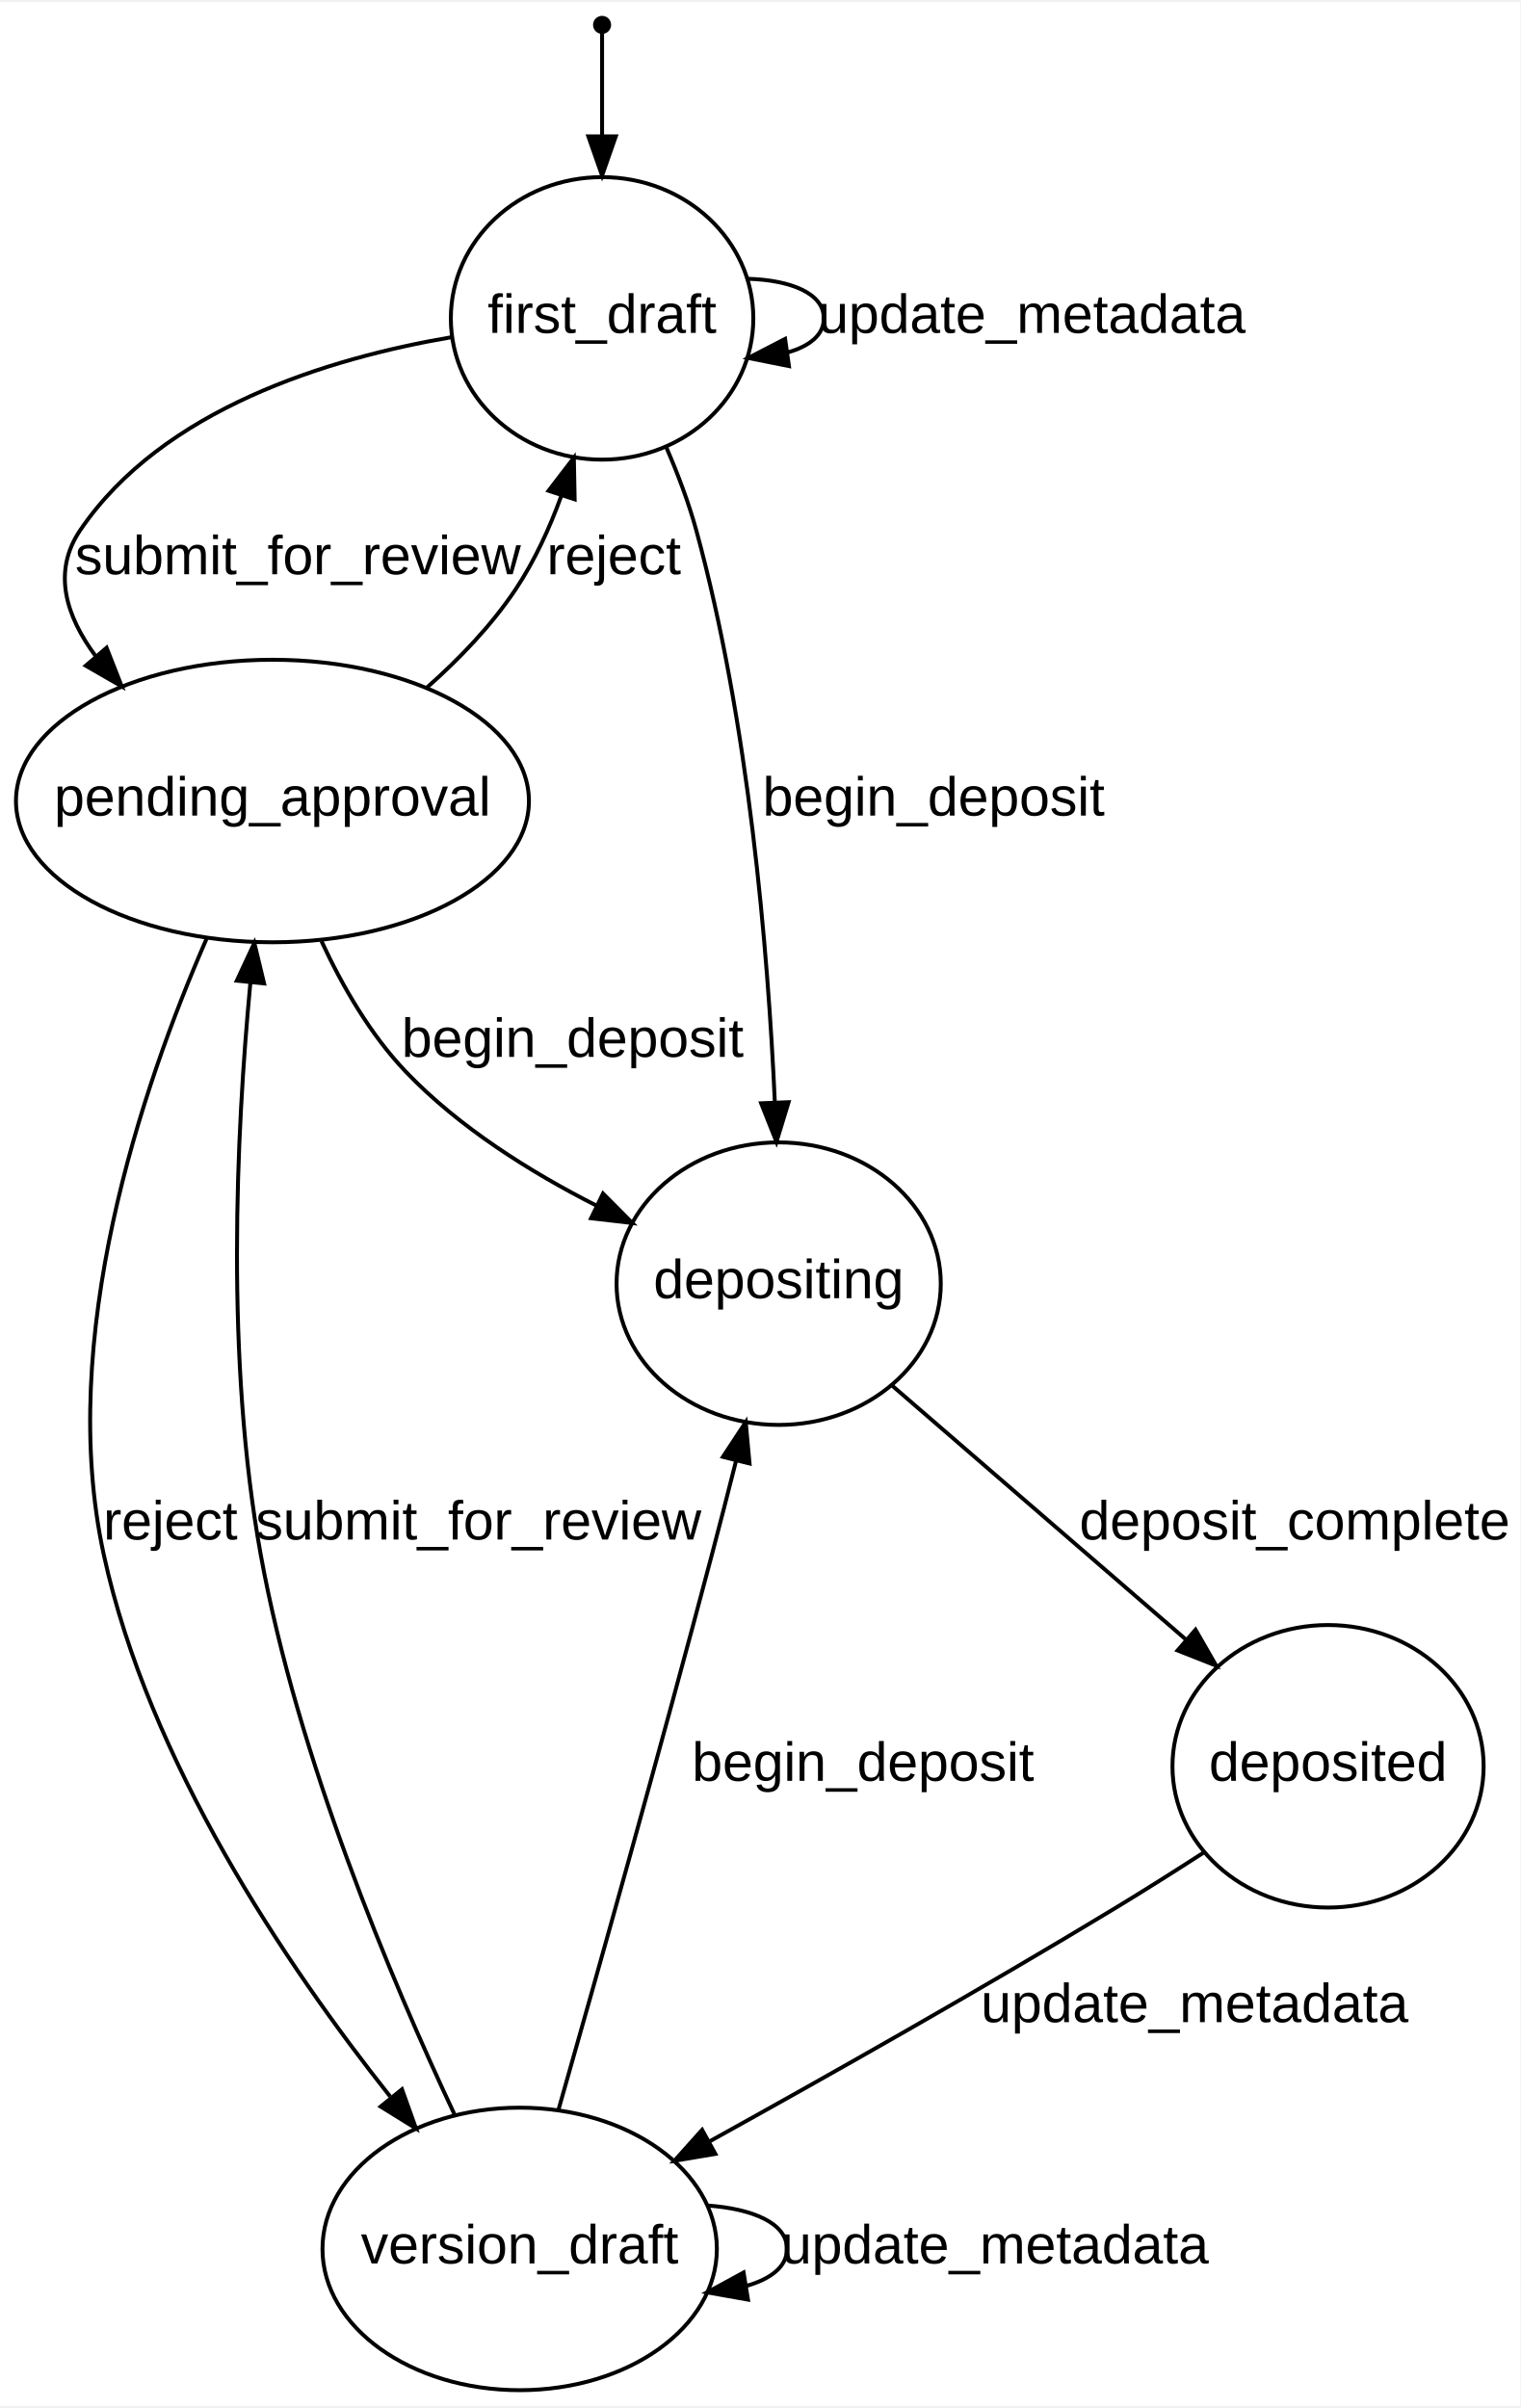
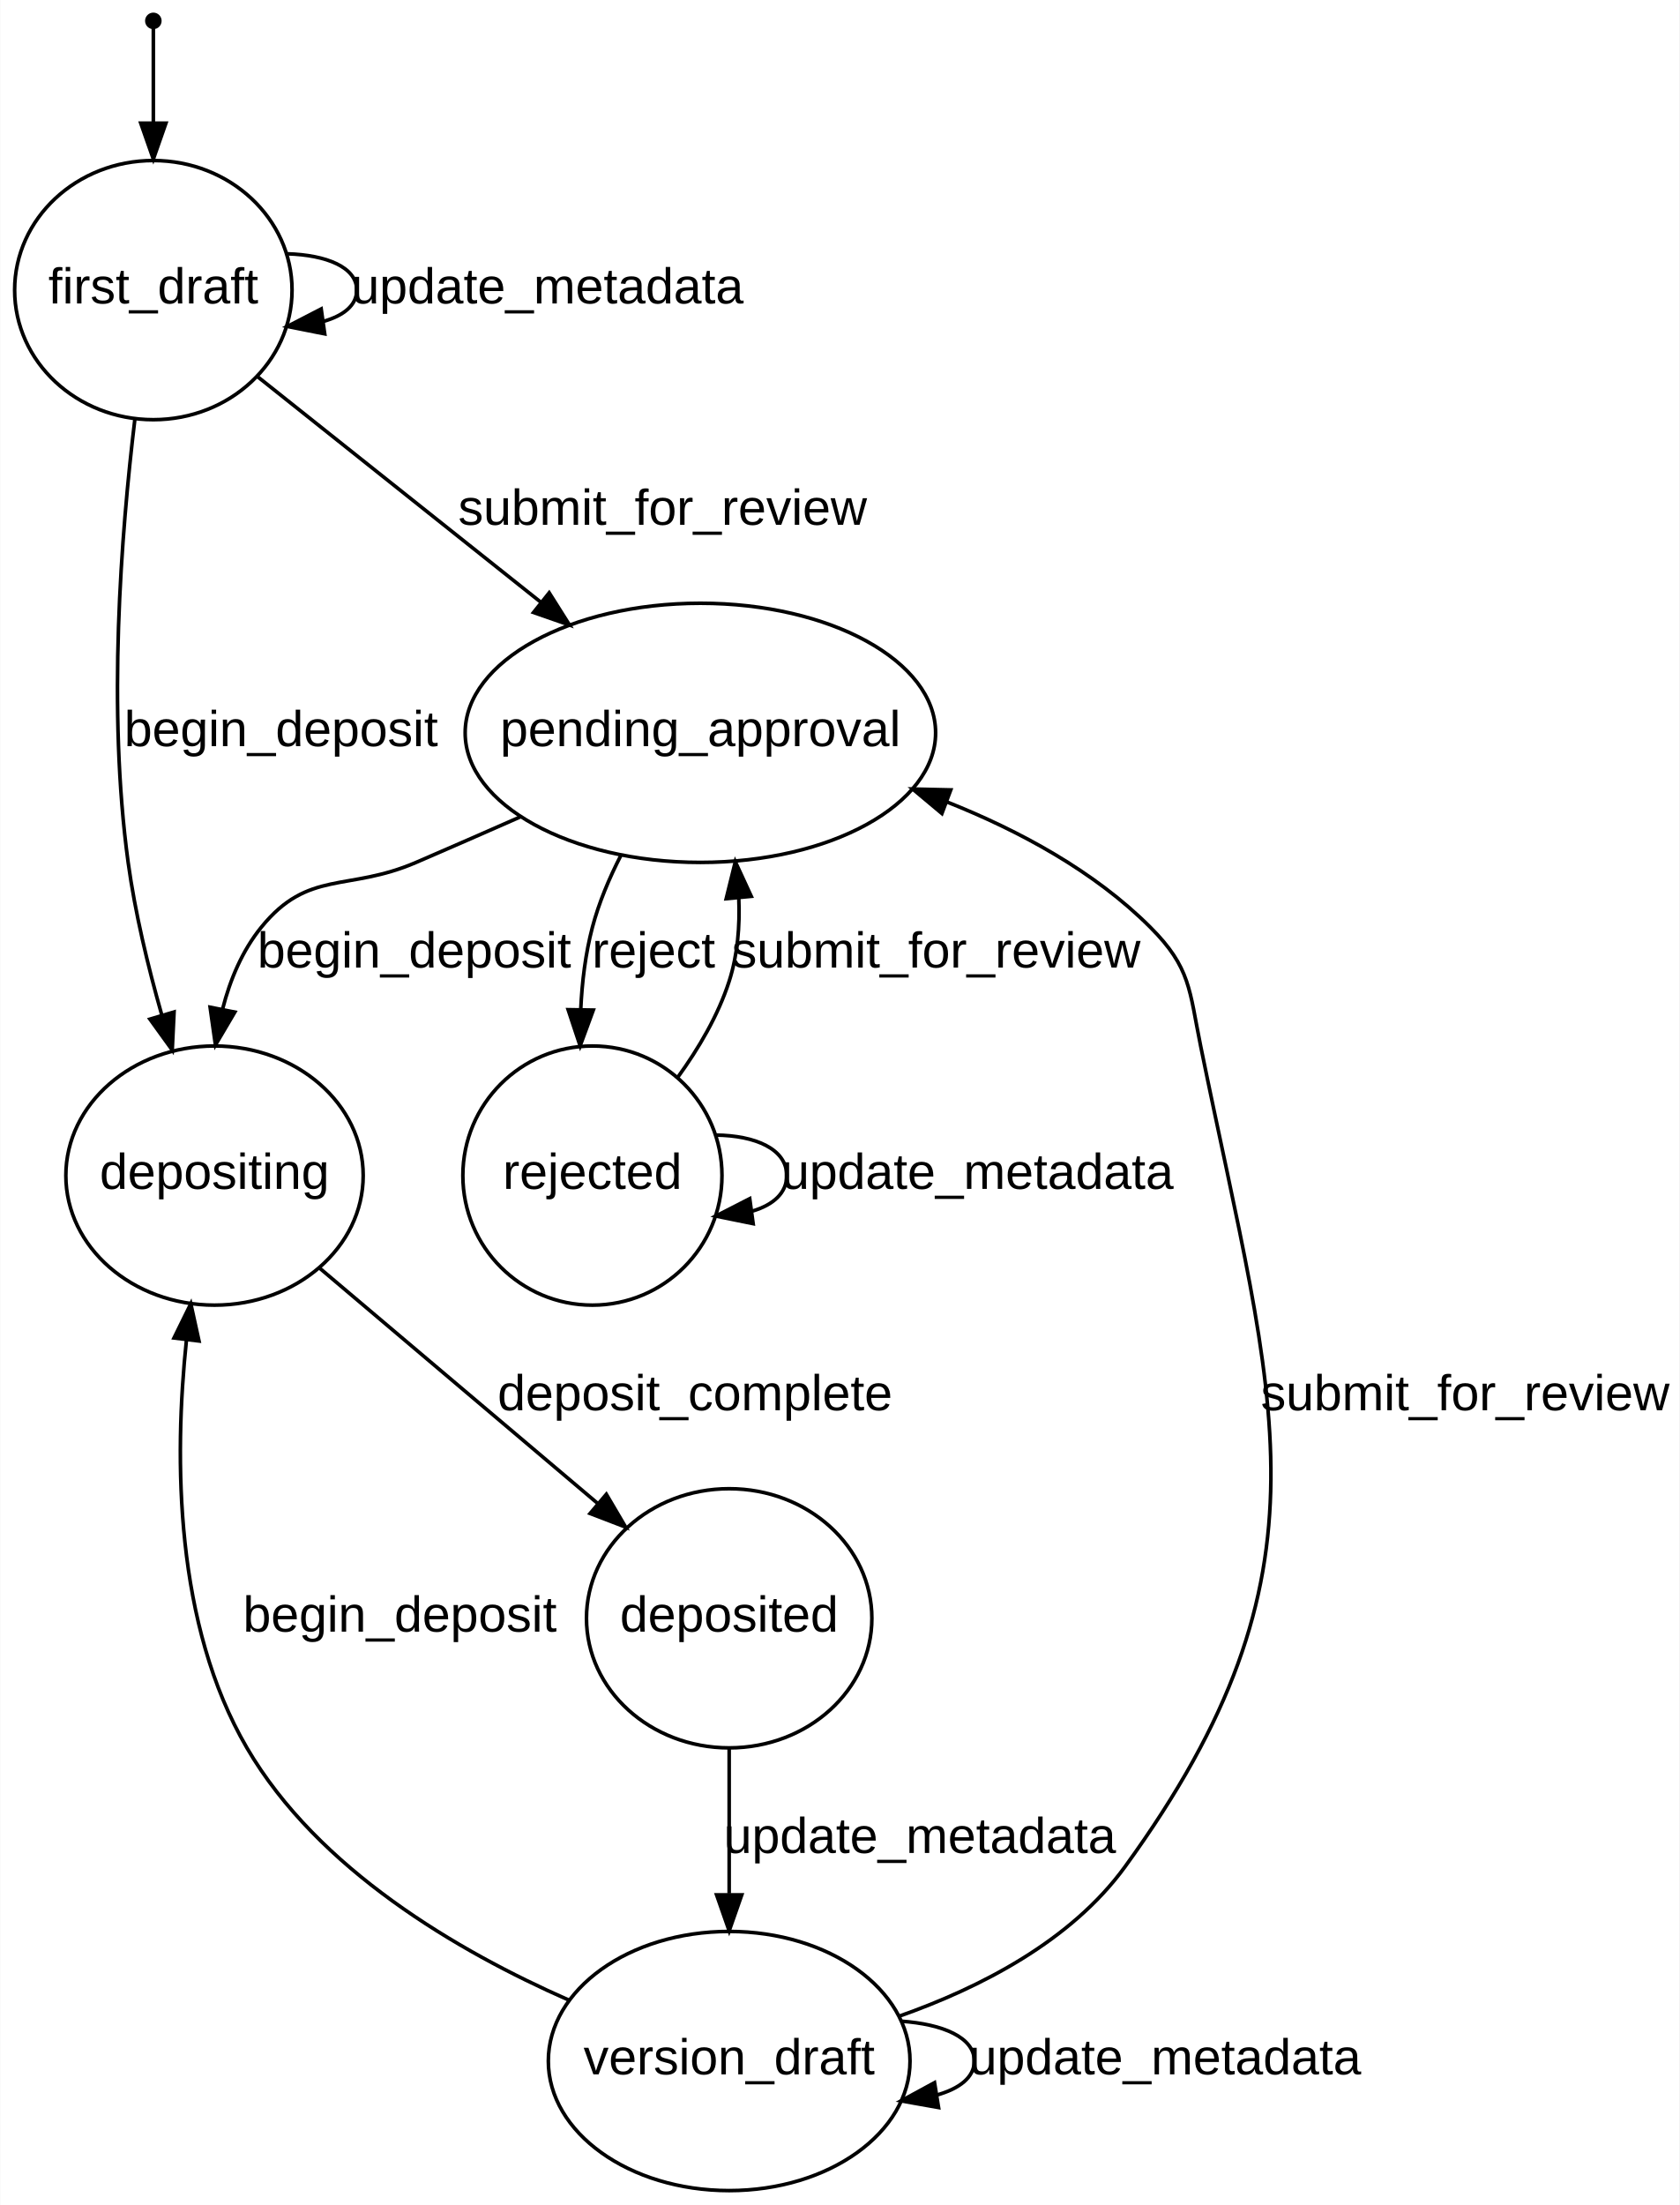
- <svg xmlns="http://www.w3.org/2000/svg" width="387pt" height="613pt" viewBox="0.00 0.00 387.43 612.60">
+ <svg xmlns="http://www.w3.org/2000/svg" width="467pt" height="613pt" viewBox="0.00 0.00 466.52 612.60">
  <g id="graph0" class="graph" transform="scale(1 1) rotate(0) translate(4 608.6)">
-     <polygon fill="white" stroke="transparent" points="-4,4 -4,-608.6 383.43,-608.6 383.43,4 -4,4" />
+     <polygon fill="white" stroke="transparent" points="-4,4 -4,-608.6 462.52,-608.6 462.52,4 -4,4" />
    <g id="node1" class="node">
-       <ellipse fill="none" stroke="black" cx="149.43" cy="-528" rx="38.54" ry="36" />
-       <text text-anchor="middle" x="149.43" y="-524.3" font-family="Arial" font-size="14.00">first_draft</text>
+       <ellipse fill="none" stroke="black" cx="38.52" cy="-528" rx="38.54" ry="36" />
+       <text text-anchor="middle" x="38.52" y="-524.3" font-family="Arial" font-size="14.00">first_draft</text>
    </g>
    <g id="edge11" class="edge">
-       <path fill="none" stroke="black" d="M186.66,-538.09C197.53,-537.75 205.95,-534.38 205.95,-528 205.95,-523.81 202.32,-520.92 196.76,-519.33" />
-       <polygon fill="black" stroke="black" points="197.05,-515.84 186.66,-517.91 196.07,-522.77 197.05,-515.84" />
-       <text text-anchor="middle" x="258.95" y="-524.3" font-family="Arial" font-size="14.00">update_metadata</text>
+       <path fill="none" stroke="black" d="M75.75,-538.09C86.62,-537.75 95.04,-534.38 95.04,-528 95.04,-523.81 91.41,-520.92 85.85,-519.33" />
+       <polygon fill="black" stroke="black" points="86.14,-515.84 75.75,-517.91 85.16,-522.77 86.14,-515.84" />
+       <text text-anchor="middle" x="148.04" y="-524.3" font-family="Arial" font-size="14.00">update_metadata</text>
    </g>
    <g id="node4" class="node">
-       <ellipse fill="none" stroke="black" cx="65.43" cy="-405" rx="65.36" ry="36" />
-       <text text-anchor="middle" x="65.43" y="-401.3" font-family="Arial" font-size="14.00">pending_approval</text>
+       <ellipse fill="none" stroke="black" cx="190.52" cy="-405" rx="65.36" ry="36" />
+       <text text-anchor="middle" x="190.52" y="-401.3" font-family="Arial" font-size="14.00">pending_approval</text>
    </g>
    <g id="edge6" class="edge">
-       <path fill="none" stroke="black" d="M110.98,-523.19C79.7,-517.84 37.42,-504.96 16.43,-474 9.27,-463.44 12.76,-452.14 20.44,-441.85" />
-       <polygon fill="black" stroke="black" points="23.16,-444.06 27.03,-434.2 17.85,-439.49 23.16,-444.06" />
-       <text text-anchor="middle" x="71.93" y="-462.8" font-family="Arial" font-size="14.00">submit_for_review</text>
+       <path fill="none" stroke="black" d="M67.47,-503.96C89.7,-486.26 120.78,-461.52 146.14,-441.33" />
+       <polygon fill="black" stroke="black" points="148.51,-443.91 154.16,-434.95 144.15,-438.44 148.51,-443.91" />
+       <text text-anchor="middle" x="180.02" y="-462.8" font-family="Arial" font-size="14.00">submit_for_review</text>
    </g>
    <g id="node5" class="node">
-       <ellipse fill="none" stroke="black" cx="194.43" cy="-282" rx="41.31" ry="36" />
-       <text text-anchor="middle" x="194.43" y="-278.3" font-family="Arial" font-size="14.00">depositing</text>
+       <ellipse fill="none" stroke="black" cx="55.52" cy="-282" rx="41.31" ry="36" />
+       <text text-anchor="middle" x="55.52" y="-278.3" font-family="Arial" font-size="14.00">depositing</text>
    </g>
    <g id="edge2" class="edge">
-       <path fill="none" stroke="black" d="M165.82,-495.09C168.77,-488.28 171.51,-481.01 173.43,-474 186.78,-425.27 191.68,-367.34 193.46,-328.16" />
-       <polygon fill="black" stroke="black" points="196.96,-328.25 193.87,-318.12 189.96,-327.97 196.96,-328.25" />
-       <text text-anchor="middle" x="233.93" y="-401.3" font-family="Arial" font-size="14.00">begin_deposit</text>
+       <path fill="none" stroke="black" d="M33.41,-492.32C29.53,-460.19 25.74,-411.17 31.52,-369 33.43,-355.05 37.01,-340.17 40.82,-326.78" />
+       <polygon fill="black" stroke="black" points="44.28,-327.45 43.77,-316.87 37.57,-325.46 44.28,-327.45" />
+       <text text-anchor="middle" x="74.02" y="-401.3" font-family="Arial" font-size="14.00">begin_deposit</text>
    </g>
    <g id="node2" class="node">
-       <ellipse fill="black" stroke="black" cx="149.43" cy="-602.8" rx="1.8" ry="1.8" />
+       <ellipse fill="black" stroke="black" cx="38.52" cy="-602.8" rx="1.8" ry="1.8" />
    </g>
    <g id="edge1" class="edge">
-       <path fill="none" stroke="black" d="M149.43,-600.98C149.43,-597.97 149.43,-587.05 149.43,-574.59" />
-       <polygon fill="black" stroke="black" points="152.93,-574.39 149.43,-564.39 145.93,-574.39 152.93,-574.39" />
+       <path fill="none" stroke="black" d="M38.52,-600.98C38.52,-597.97 38.52,-587.05 38.52,-574.59" />
+       <polygon fill="black" stroke="black" points="42.02,-574.39 38.52,-564.39 35.02,-574.39 42.02,-574.39" />
    </g>
    <g id="node3" class="node">
-       <ellipse fill="none" stroke="black" cx="128.43" cy="-36" rx="50.25" ry="36" />
-       <text text-anchor="middle" x="128.43" y="-32.3" font-family="Arial" font-size="14.00">version_draft</text>
+       <ellipse fill="none" stroke="black" cx="198.52" cy="-36" rx="50.25" ry="36" />
+       <text text-anchor="middle" x="198.52" y="-32.3" font-family="Arial" font-size="14.00">version_draft</text>
    </g>
    <g id="edge12" class="edge">
-       <path fill="none" stroke="black" d="M176.18,-47.07C187.86,-46.25 196.55,-42.56 196.55,-36 196.55,-31.49 192.45,-28.33 186.08,-26.54" />
-       <polygon fill="black" stroke="black" points="186.61,-23.08 176.18,-24.93 185.49,-29.99 186.61,-23.08" />
-       <text text-anchor="middle" x="249.55" y="-32.3" font-family="Arial" font-size="14.00">update_metadata</text>
+       <path fill="none" stroke="black" d="M246.27,-47.07C257.95,-46.25 266.64,-42.56 266.64,-36 266.64,-31.49 262.54,-28.33 256.17,-26.54" />
+       <polygon fill="black" stroke="black" points="256.7,-23.08 246.27,-24.93 255.58,-29.99 256.7,-23.08" />
+       <text text-anchor="middle" x="319.64" y="-32.3" font-family="Arial" font-size="14.00">update_metadata</text>
    </g>
    <g id="edge7" class="edge">
-       <path fill="none" stroke="black" d="M111.93,-70.04C95.64,-104.67 71.83,-161.14 62.43,-213 53.49,-262.28 56.14,-319.88 59.82,-358.84" />
-       <polygon fill="black" stroke="black" points="56.34,-359.21 60.82,-368.81 63.3,-358.51 56.34,-359.21" />
-       <text text-anchor="middle" x="117.93" y="-216.8" font-family="Arial" font-size="14.00">submit_for_review</text>
+       <path fill="none" stroke="black" d="M245.74,-48.45C268.26,-56.37 293.51,-69.33 308.52,-90 368.29,-172.36 349.8,-218.28 329.52,-318 326.34,-333.61 326.78,-339.74 315.52,-351 299.98,-366.54 279.18,-377.79 259.01,-385.81" />
+       <polygon fill="black" stroke="black" points="257.63,-382.59 249.5,-389.39 260.09,-389.15 257.63,-382.59" />
+       <text text-anchor="middle" x="403.02" y="-216.8" font-family="Arial" font-size="14.00">submit_for_review</text>
    </g>
    <g id="edge3" class="edge">
-       <path fill="none" stroke="black" d="M138.28,-71.33C148.37,-106.74 164.39,-163.63 177.43,-213 179.46,-220.69 181.56,-228.89 183.57,-236.84" />
-       <polygon fill="black" stroke="black" points="180.22,-237.86 186.04,-246.71 187.01,-236.16 180.22,-237.86" />
-       <text text-anchor="middle" x="215.93" y="-155.3" font-family="Arial" font-size="14.00">begin_deposit</text>
+       <path fill="none" stroke="black" d="M153.92,-52.95C123.1,-66.51 84.24,-89.22 64.52,-123 44.55,-157.19 44.21,-202.95 47.73,-236.42" />
+       <polygon fill="black" stroke="black" points="44.26,-236.88 48.93,-246.39 51.21,-236.04 44.26,-236.88" />
+       <text text-anchor="middle" x="107.02" y="-155.3" font-family="Arial" font-size="14.00">begin_deposit</text>
+     </g>
+     <g id="edge4" class="edge">
+       <path fill="none" stroke="black" d="M140.44,-381.63C130.85,-377.4 120.89,-373.04 111.52,-369 92.49,-360.8 81.57,-367.09 68.52,-351 63.24,-344.5 59.87,-336.5 57.77,-328.3" />
+       <polygon fill="black" stroke="black" points="61.16,-327.41 55.78,-318.28 54.29,-328.77 61.16,-327.41" />
+       <text text-anchor="middle" x="111.02" y="-339.8" font-family="Arial" font-size="14.00">begin_deposit</text>
+     </g>
+     <g id="node7" class="node">
+       <ellipse fill="none" stroke="black" cx="160.52" cy="-282" rx="36" ry="36" />
+       <text text-anchor="middle" x="160.52" y="-278.3" font-family="Arial" font-size="14.00">rejected</text>
+     </g>
+     <g id="edge9" class="edge">
+       <path fill="none" stroke="black" d="M168.41,-370.9C165.15,-364.54 162.3,-357.75 160.52,-351 158.59,-343.7 157.63,-335.8 157.27,-328.06" />
+       <polygon fill="black" stroke="black" points="160.77,-327.98 157.11,-318.03 153.77,-328.09 160.77,-327.98" />
+       <text text-anchor="middle" x="177.52" y="-339.8" font-family="Arial" font-size="14.00">reject</text>
+     </g>
+     <g id="node6" class="node">
+       <ellipse fill="none" stroke="black" cx="198.52" cy="-159" rx="39.65" ry="36" />
+       <text text-anchor="middle" x="198.52" y="-155.3" font-family="Arial" font-size="14.00">deposited</text>
+     </g>
+     <g id="edge5" class="edge">
+       <path fill="none" stroke="black" d="M84.8,-256.22C107.12,-237.34 137.99,-211.22 161.93,-190.96" />
+       <polygon fill="black" stroke="black" points="164.39,-193.46 169.76,-184.33 159.87,-188.12 164.39,-193.46" />
+       <text text-anchor="middle" x="189.02" y="-216.8" font-family="Arial" font-size="14.00">deposit_complete</text>
+     </g>
+     <g id="edge10" class="edge">
+       <path fill="none" stroke="black" d="M198.52,-122.68C198.52,-110.13 198.52,-95.82 198.52,-82.54" />
+       <polygon fill="black" stroke="black" points="202.02,-82.16 198.52,-72.16 195.02,-82.16 202.02,-82.16" />
+       <text text-anchor="middle" x="251.52" y="-93.8" font-family="Arial" font-size="14.00">update_metadata</text>
    </g>
    <g id="edge8" class="edge">
-       <path fill="none" stroke="black" d="M104.78,-433.91C113.15,-441.3 121.3,-449.81 127.43,-459 132.23,-466.2 136.05,-474.52 139.06,-482.82" />
-       <polygon fill="black" stroke="black" points="135.79,-484.07 142.24,-492.48 142.44,-481.88 135.79,-484.07" />
-       <text text-anchor="middle" x="152.43" y="-462.8" font-family="Arial" font-size="14.00">reject</text>
+       <path fill="none" stroke="black" d="M184.2,-309.26C190.03,-317.29 195.47,-326.51 198.52,-336 200.87,-343.32 201.52,-351.28 201.19,-359.09" />
+       <polygon fill="black" stroke="black" points="197.69,-358.92 200.23,-369.2 204.66,-359.58 197.69,-358.92" />
+       <text text-anchor="middle" x="256.02" y="-339.8" font-family="Arial" font-size="14.00">submit_for_review</text>
    </g>
-     <g id="edge9" class="edge">
-       <path fill="none" stroke="black" d="M48.63,-369.88C31.96,-331.69 10.5,-267.97 22.43,-213 33.87,-160.3 68.77,-108.46 95.42,-74.85" />
-       <polygon fill="black" stroke="black" points="98.44,-76.68 102.01,-66.7 93,-72.28 98.44,-76.68" />
-       <text text-anchor="middle" x="39.43" y="-216.8" font-family="Arial" font-size="14.00">reject</text>
-     </g>
-     <g id="edge4" class="edge">
-       <path fill="none" stroke="black" d="M77.92,-369.3C83.27,-357.76 90.4,-345.45 99.43,-336 112.97,-321.83 131.15,-310.44 147.97,-301.9" />
-       <polygon fill="black" stroke="black" points="149.67,-304.97 157.14,-297.45 146.62,-298.67 149.67,-304.97" />
-       <text text-anchor="middle" x="141.93" y="-339.8" font-family="Arial" font-size="14.00">begin_deposit</text>
-     </g>
-     <g id="node6" class="node">
-       <ellipse fill="none" stroke="black" cx="334.43" cy="-159" rx="39.65" ry="36" />
-       <text text-anchor="middle" x="334.43" y="-155.3" font-family="Arial" font-size="14.00">deposited</text>
-     </g>
-     <g id="edge5" class="edge">
-       <path fill="none" stroke="black" d="M223.44,-255.93C245.17,-237.15 275.04,-211.33 298.32,-191.21" />
-       <polygon fill="black" stroke="black" points="300.66,-193.81 305.94,-184.63 296.08,-188.52 300.66,-193.81" />
-       <text text-anchor="middle" x="325.93" y="-216.8" font-family="Arial" font-size="14.00">deposit_complete</text>
-     </g>
-     <g id="edge10" class="edge">
-       <path fill="none" stroke="black" d="M302.93,-137.14C295.6,-132.4 287.78,-127.46 280.43,-123 246.24,-102.27 206.94,-80.08 176.87,-63.43" />
-       <polygon fill="black" stroke="black" points="178.3,-60.22 167.85,-58.45 174.92,-66.35 178.3,-60.22" />
-       <text text-anchor="middle" x="300.43" y="-93.8" font-family="Arial" font-size="14.00">update_metadata</text>
+     <g id="edge13" class="edge">
+       <path fill="none" stroke="black" d="M194.79,-293.25C205.8,-293.13 214.52,-289.38 214.52,-282 214.52,-277.16 210.76,-273.87 205.07,-272.16" />
+       <polygon fill="black" stroke="black" points="205.18,-268.64 194.79,-270.75 204.23,-275.58 205.18,-268.64" />
+       <text text-anchor="middle" x="267.52" y="-278.3" font-family="Arial" font-size="14.00">update_metadata</text>
    </g>
  </g>
</svg>
